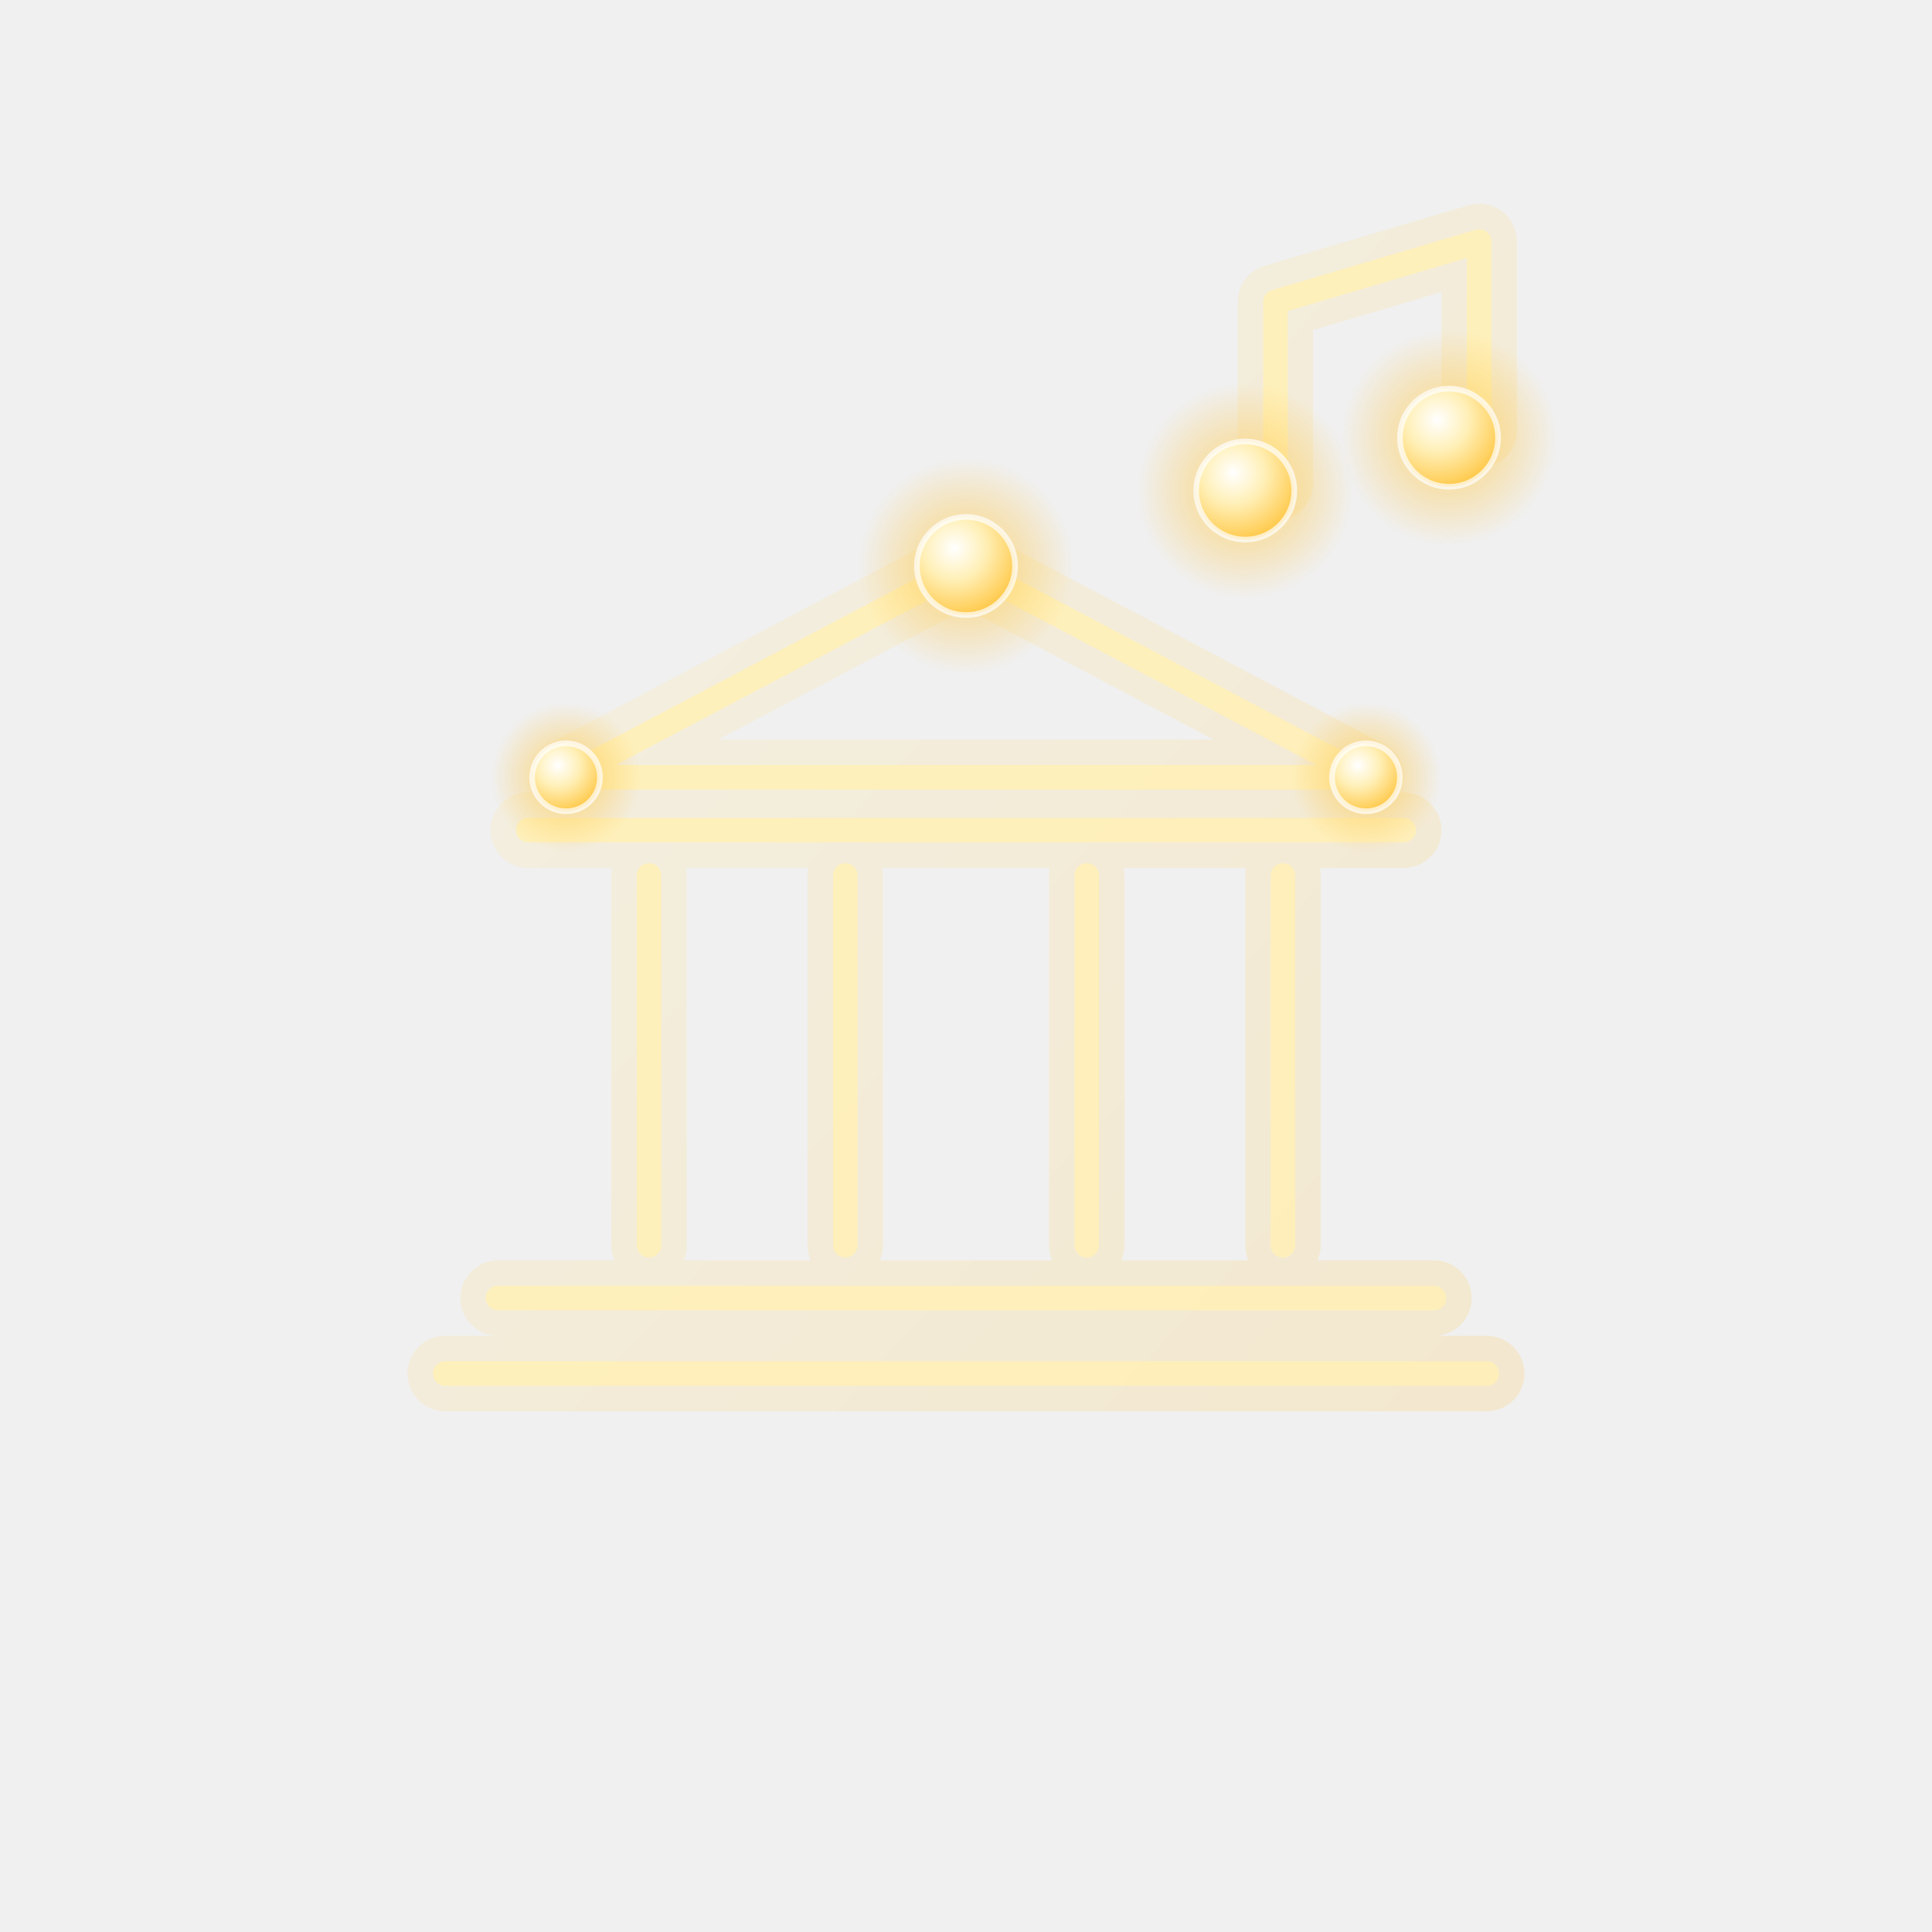
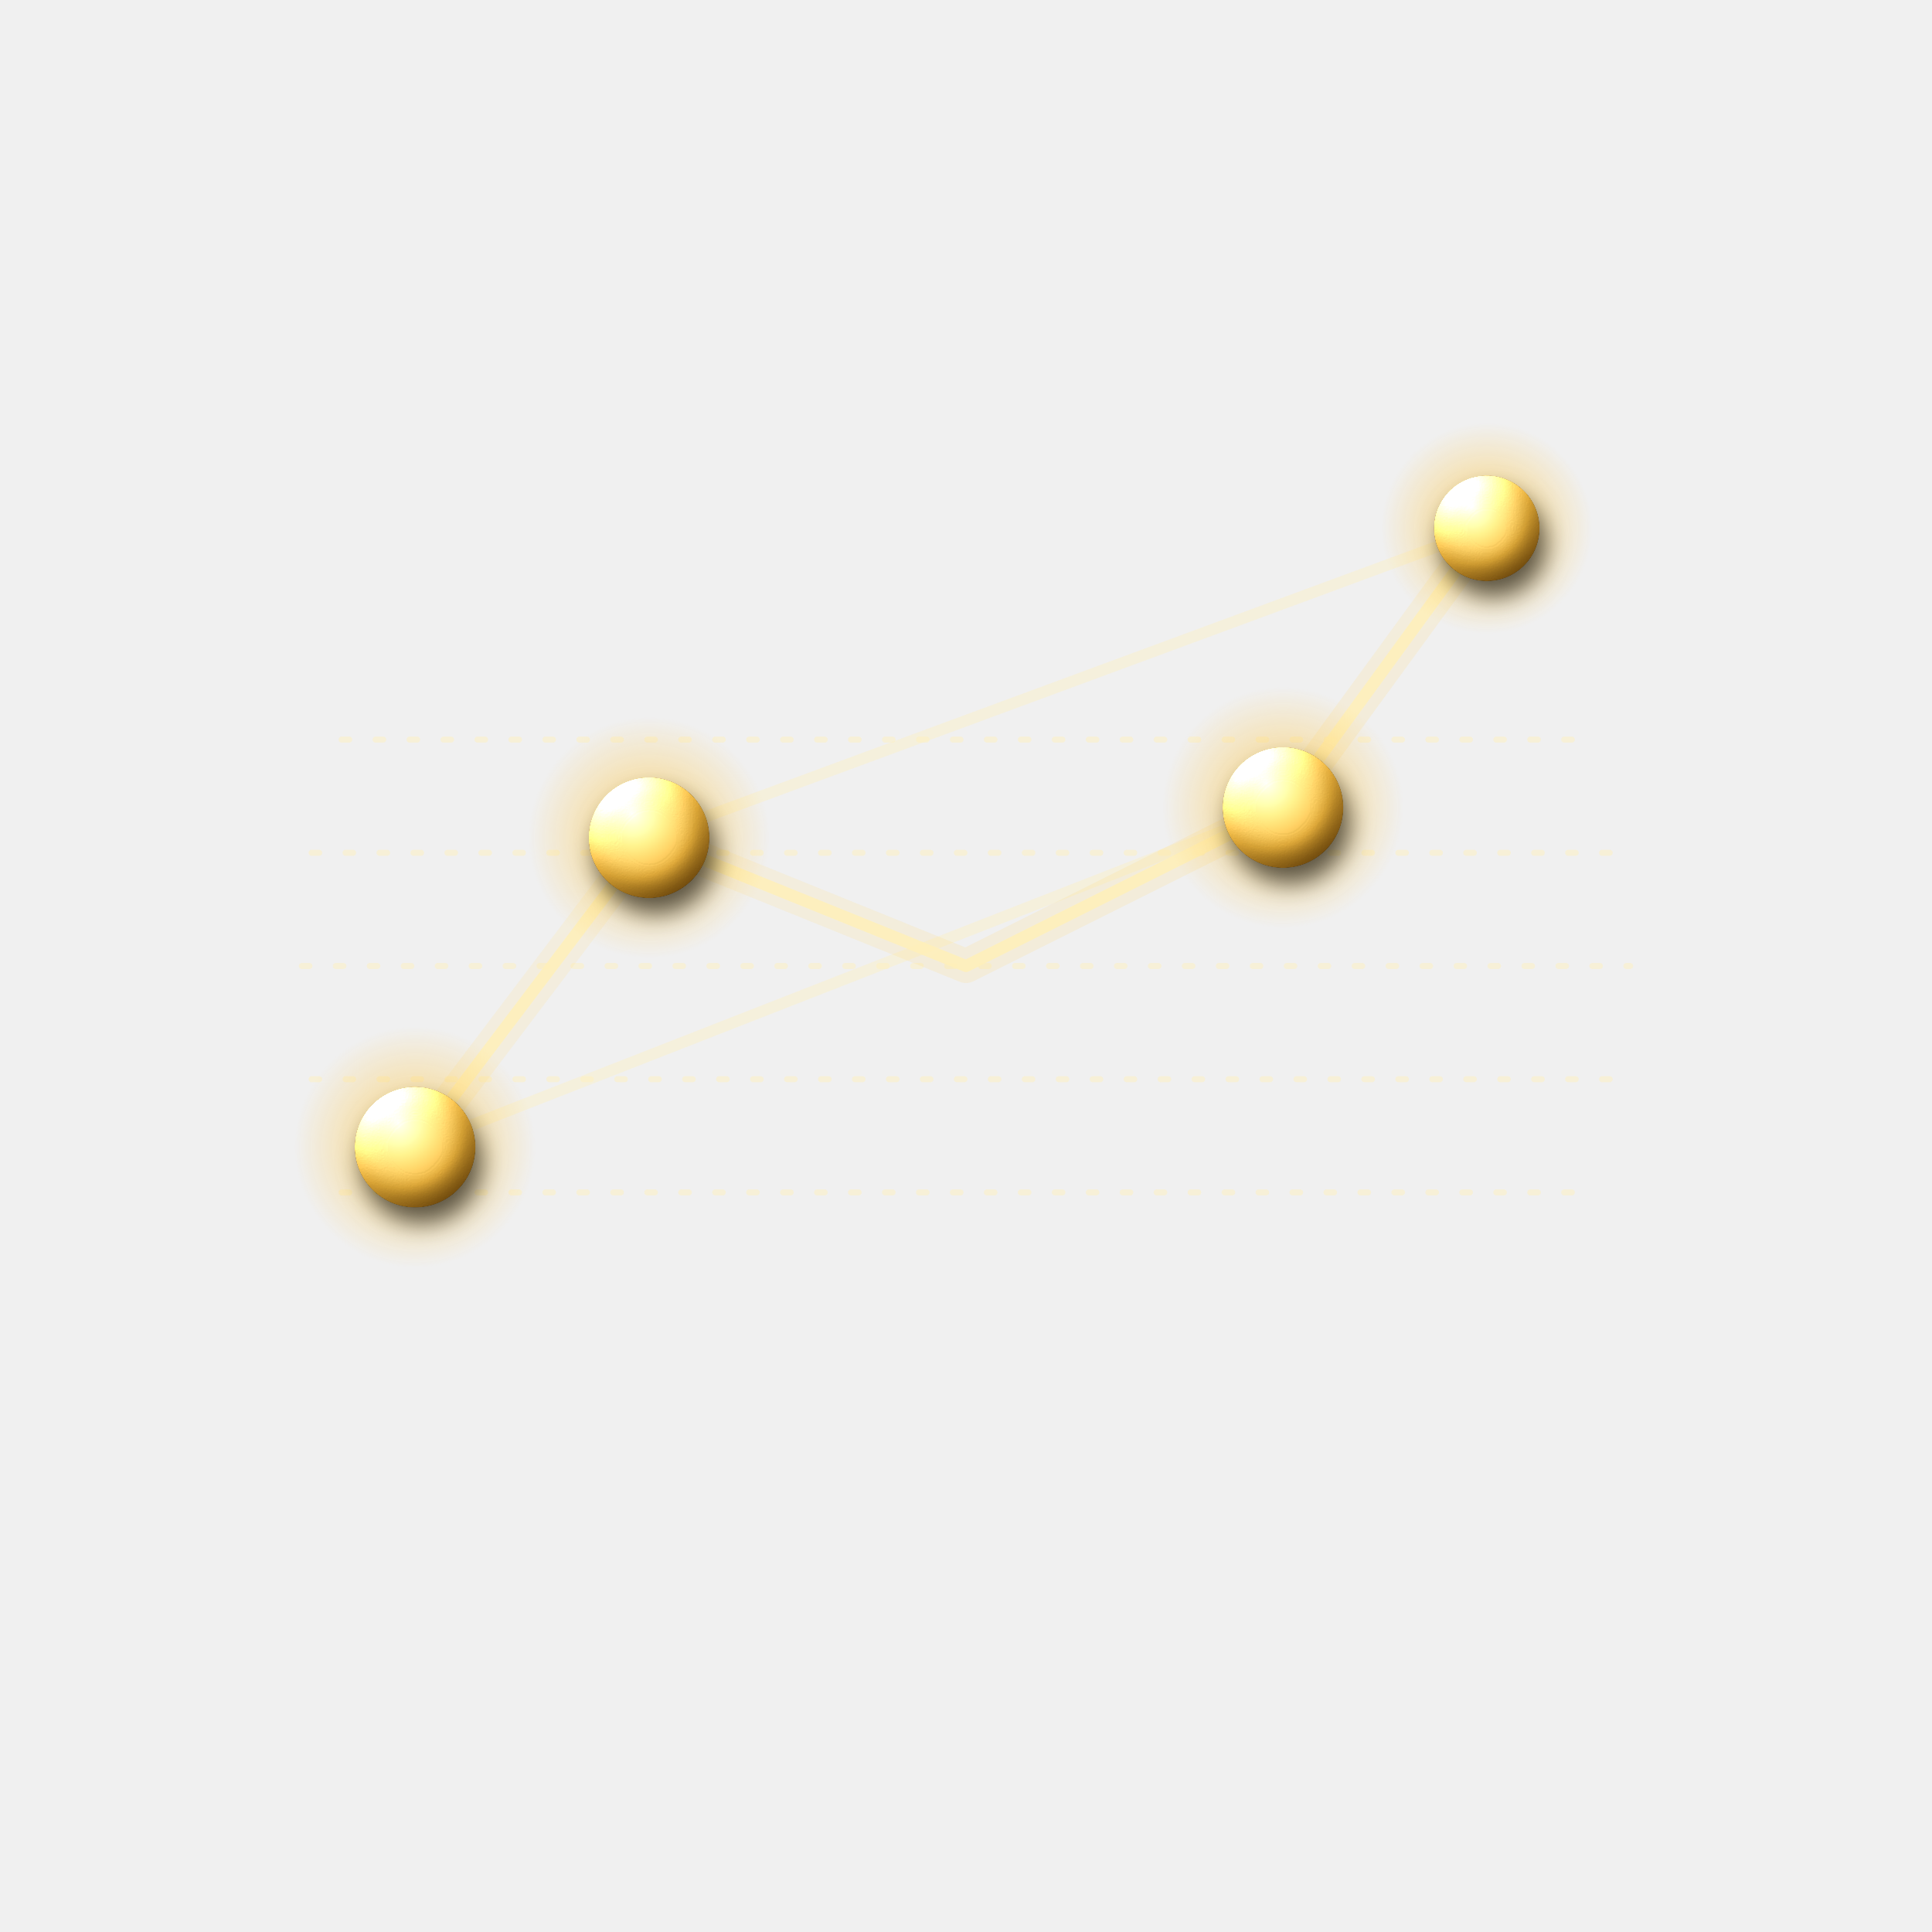
<svg xmlns="http://www.w3.org/2000/svg" viewBox="0 0 512 512">
  <defs>
    <linearGradient id="tie" x1="0" y1="0" x2="1" y2="1">
      <stop offset="0" stop-color="#FFF0B8" />
      <stop offset="1" stop-color="#FFC94A" />
    </linearGradient>
-     <radialGradient id="orb" cx=".38" cy=".32" r=".7">
-       <stop offset="0" stop-color="#FFFFFF" />
-       <stop offset=".45" stop-color="#FFF0B8" />
-       <stop offset="1" stop-color="#FFC94A" />
-     </radialGradient>
    <radialGradient id="halo" cx=".5" cy=".5" r=".5">
      <stop offset="0" stop-color="#FFC94A" stop-opacity=".75" />
      <stop offset="1" stop-color="#FFC94A" stop-opacity="0" />
    </radialGradient>
+     <linearGradient id="mg" x1="0" y1="0" x2="1" y2="1">
+       <stop offset="0" stop-color="#FFF7D6" />
+       <stop offset="0.2" stop-color="#F7D774" />
+       <stop offset="0.4" stop-color="#D29C2C" />
+       <stop offset="0.6" stop-color="#FFEDAE" />
+       <stop offset="0.8" stop-color="#C2861A" />
+       <stop offset="1" stop-color="#7A4C08" />
+     </linearGradient>
+     <linearGradient id="mh" x1="1" y1="0" x2="0" y2="1">
+       <stop offset="0" stop-color="#FFEDAE" />
+       <stop offset="0.25" stop-color="#F7D774" />
+       <stop offset="0.5" stop-color="#D29C2C" />
+       <stop offset="0.75" stop-color="#FFF7D6" />
+       <stop offset="1" stop-color="#C2861A" />
+     </linearGradient>
+     <radialGradient id="ms" cx="0.36" cy="0.3" r="0.8">
+       <stop offset="0" stop-color="#FFF7D6" />
+       <stop offset="0.33" stop-color="#F7D774" />
+       <stop offset="0.67" stop-color="#D29C2C" />
+       <stop offset="1" stop-color="#7A4C08" />
+     </radialGradient>
+     <filter id="r1" x="-25%" y="-25%" width="150%" height="160%" color-interpolation-filters="sRGB">
+       <feGaussianBlur in="SourceAlpha" stdDeviation="6" result="h" />
+       <feDiffuseLighting in="h" surfaceScale="7" diffuseConstant="1" lighting-color="#FFFFFF" result="d">
+         <feDistantLight azimuth="235" elevation="52" />
+       </feDiffuseLighting>
+       <feComposite in="SourceGraphic" in2="d" operator="arithmetic" k1="1.3" result="l" />
+       <feSpecularLighting in="h" surfaceScale="7" specularConstant="1.15" specularExponent="22" lighting-color="#FFFFFF" result="s">
+         <feDistantLight azimuth="235" elevation="38" />
+       </feSpecularLighting>
+       <feComposite in="s" in2="SourceAlpha" operator="in" result="s2" />
+       <feComposite in="l" in2="s2" operator="arithmetic" k2="1" k3=".85" result="m" />
+       <feComposite in="m" in2="SourceAlpha" operator="in" result="o" />
+       <feGaussianBlur in="SourceAlpha" stdDeviation="5" />
+       <feOffset dx="3" dy="7" />
+       <feComponentTransfer>
+         <feFuncA type="linear" slope=".62" />
+       </feComponentTransfer>
+       <feMerge>
+         <feMergeNode />
+         <feMergeNode in="o" />
+       </feMerge>
+     </filter>
+     <filter id="r2" x="-25%" y="-25%" width="150%" height="160%" color-interpolation-filters="sRGB">
+       <feGaussianBlur in="SourceAlpha" stdDeviation="3.5" result="h" />
+       <feDiffuseLighting in="h" surfaceScale="5" diffuseConstant="1" lighting-color="#FFFFFF" result="d">
+         <feDistantLight azimuth="235" elevation="52" />
+       </feDiffuseLighting>
+       <feComposite in="SourceGraphic" in2="d" operator="arithmetic" k1="1.3" result="l" />
+       <feSpecularLighting in="h" surfaceScale="5" specularConstant="1.15" specularExponent="22" lighting-color="#FFFFFF" result="s">
+         <feDistantLight azimuth="235" elevation="38" />
+       </feSpecularLighting>
+       <feComposite in="s" in2="SourceAlpha" operator="in" result="s2" />
+       <feComposite in="l" in2="s2" operator="arithmetic" k2="1" k3=".85" result="m" />
+       <feComposite in="m" in2="SourceAlpha" operator="in" result="o" />
+       <feGaussianBlur in="SourceAlpha" stdDeviation="3" />
+       <feOffset dx="1.8" dy="4.2" />
+       <feComponentTransfer>
+         <feFuncA type="linear" slope=".62" />
+       </feComponentTransfer>
+       <feMerge>
+         <feMergeNode />
+         <feMergeNode in="o" />
+       </feMerge>
+     </filter>
+     <filter id="r3" x="-25%" y="-25%" width="150%" height="160%" color-interpolation-filters="sRGB">
+       <feGaussianBlur in="SourceAlpha" stdDeviation="1.8" result="h" />
+       <feDiffuseLighting in="h" surfaceScale="3" diffuseConstant="1" lighting-color="#FFFFFF" result="d">
+         <feDistantLight azimuth="235" elevation="52" />
+       </feDiffuseLighting>
+       <feComposite in="SourceGraphic" in2="d" operator="arithmetic" k1="1.3" result="l" />
+       <feSpecularLighting in="h" surfaceScale="3" specularConstant="1.15" specularExponent="22" lighting-color="#FFFFFF" result="s">
+         <feDistantLight azimuth="235" elevation="38" />
+       </feSpecularLighting>
+       <feComposite in="s" in2="SourceAlpha" operator="in" result="s2" />
+       <feComposite in="l" in2="s2" operator="arithmetic" k2="1" k3=".85" result="m" />
+       <feComposite in="m" in2="SourceAlpha" operator="in" result="o" />
+       <feGaussianBlur in="SourceAlpha" stdDeviation="1.75" />
+       <feOffset dx="1.05" dy="2.45" />
+       <feComponentTransfer>
+         <feFuncA type="linear" slope=".62" />
+       </feComponentTransfer>
+       <feMerge>
+         <feMergeNode />
+         <feMergeNode in="o" />
+       </feMerge>
+     </filter>
  </defs>
-   <g fill="none" stroke-linecap="round" stroke-linejoin="round">
-     <path d="M150 206L256 150L362 206ZM140 220H372M172 232V330M224 232V330M288 232V330M340 232V330M132 344H380M118 364H394M338 128V80L392 64V114" stroke="url(#tie)" stroke-width="20" opacity=".2" />
-     <path d="M150 206L256 150L362 206ZM140 220H372M172 232V330M224 232V330M288 232V330M340 232V330M132 344H380M118 364H394M338 128V80L392 64V114" stroke="#FFF0B8" stroke-width="6.5" opacity=".92" />
+   <g fill="none" stroke="#FFF0B8" stroke-width="1.6" stroke-dasharray="2 7" stroke-linecap="round" opacity=".45">
+     <path d="M90.54 196H421.46" />
+     <path d="M82.58 226H429.42" />
+     <path d="M80 256H432" />
+     <path d="M82.58 286H429.42" />
+     <path d="M90.54 316H421.46" />
  </g>
-   <circle cx="256" cy="150" r="28.6" fill="url(#halo)" />
-   <circle cx="150" cy="206" r="19.8" fill="url(#halo)" />
-   <circle cx="362" cy="206" r="19.8" fill="url(#halo)" />
-   <circle cx="330" cy="130" r="28.6" fill="url(#halo)" />
-   <circle cx="384" cy="116" r="28.6" fill="url(#halo)" />
-   <circle cx="256" cy="150" r="13" fill="url(#orb)" />
-   <circle cx="256" cy="150" r="13" fill="none" stroke="#FFFFFF" stroke-opacity=".7" stroke-width="1.5" />
-   <circle cx="150" cy="206" r="9" fill="url(#orb)" />
-   <circle cx="150" cy="206" r="9" fill="none" stroke="#FFFFFF" stroke-opacity=".7" stroke-width="1.5" />
-   <circle cx="362" cy="206" r="9" fill="url(#orb)" />
-   <circle cx="362" cy="206" r="9" fill="none" stroke="#FFFFFF" stroke-opacity=".7" stroke-width="1.5" />
-   <circle cx="330" cy="130" r="13" fill="url(#orb)" />
-   <circle cx="330" cy="130" r="13" fill="none" stroke="#FFFFFF" stroke-opacity=".7" stroke-width="1.5" />
-   <circle cx="384" cy="116" r="13" fill="url(#orb)" />
-   <circle cx="384" cy="116" r="13" fill="none" stroke="#FFFFFF" stroke-opacity=".7" stroke-width="1.5" />
+   <path d="M110 304L340 214M172 222L394 140" stroke="#FFF0B8" stroke-width="3" stroke-linecap="round" opacity=".35" fill="none" />
+   <path d="M110 304L172 222L256 256L340 214L394 140" stroke="url(#tie)" stroke-width="9" stroke-linecap="round" stroke-linejoin="round" opacity=".18" fill="none" />
+   <path d="M110 304L172 222L256 256L340 214L394 140" stroke="#FFF0B8" stroke-width="3.2" stroke-linecap="round" stroke-linejoin="round" opacity=".85" fill="none" />
+   <circle cx="110" cy="304" r="32" fill="url(#halo)" />
+   <circle cx="172" cy="222" r="32" fill="url(#halo)" />
+   <circle cx="340" cy="214" r="32" fill="url(#halo)" />
+   <circle cx="394" cy="140" r="28" fill="url(#halo)" />
+   <g filter="url(#r2)" fill="url(#ms)">
+     <circle cx="110" cy="304" r="16" />
+     <circle cx="172" cy="222" r="16" />
+     <circle cx="340" cy="214" r="16" />
+     <circle cx="394" cy="140" r="14" />
+   </g>
</svg>
